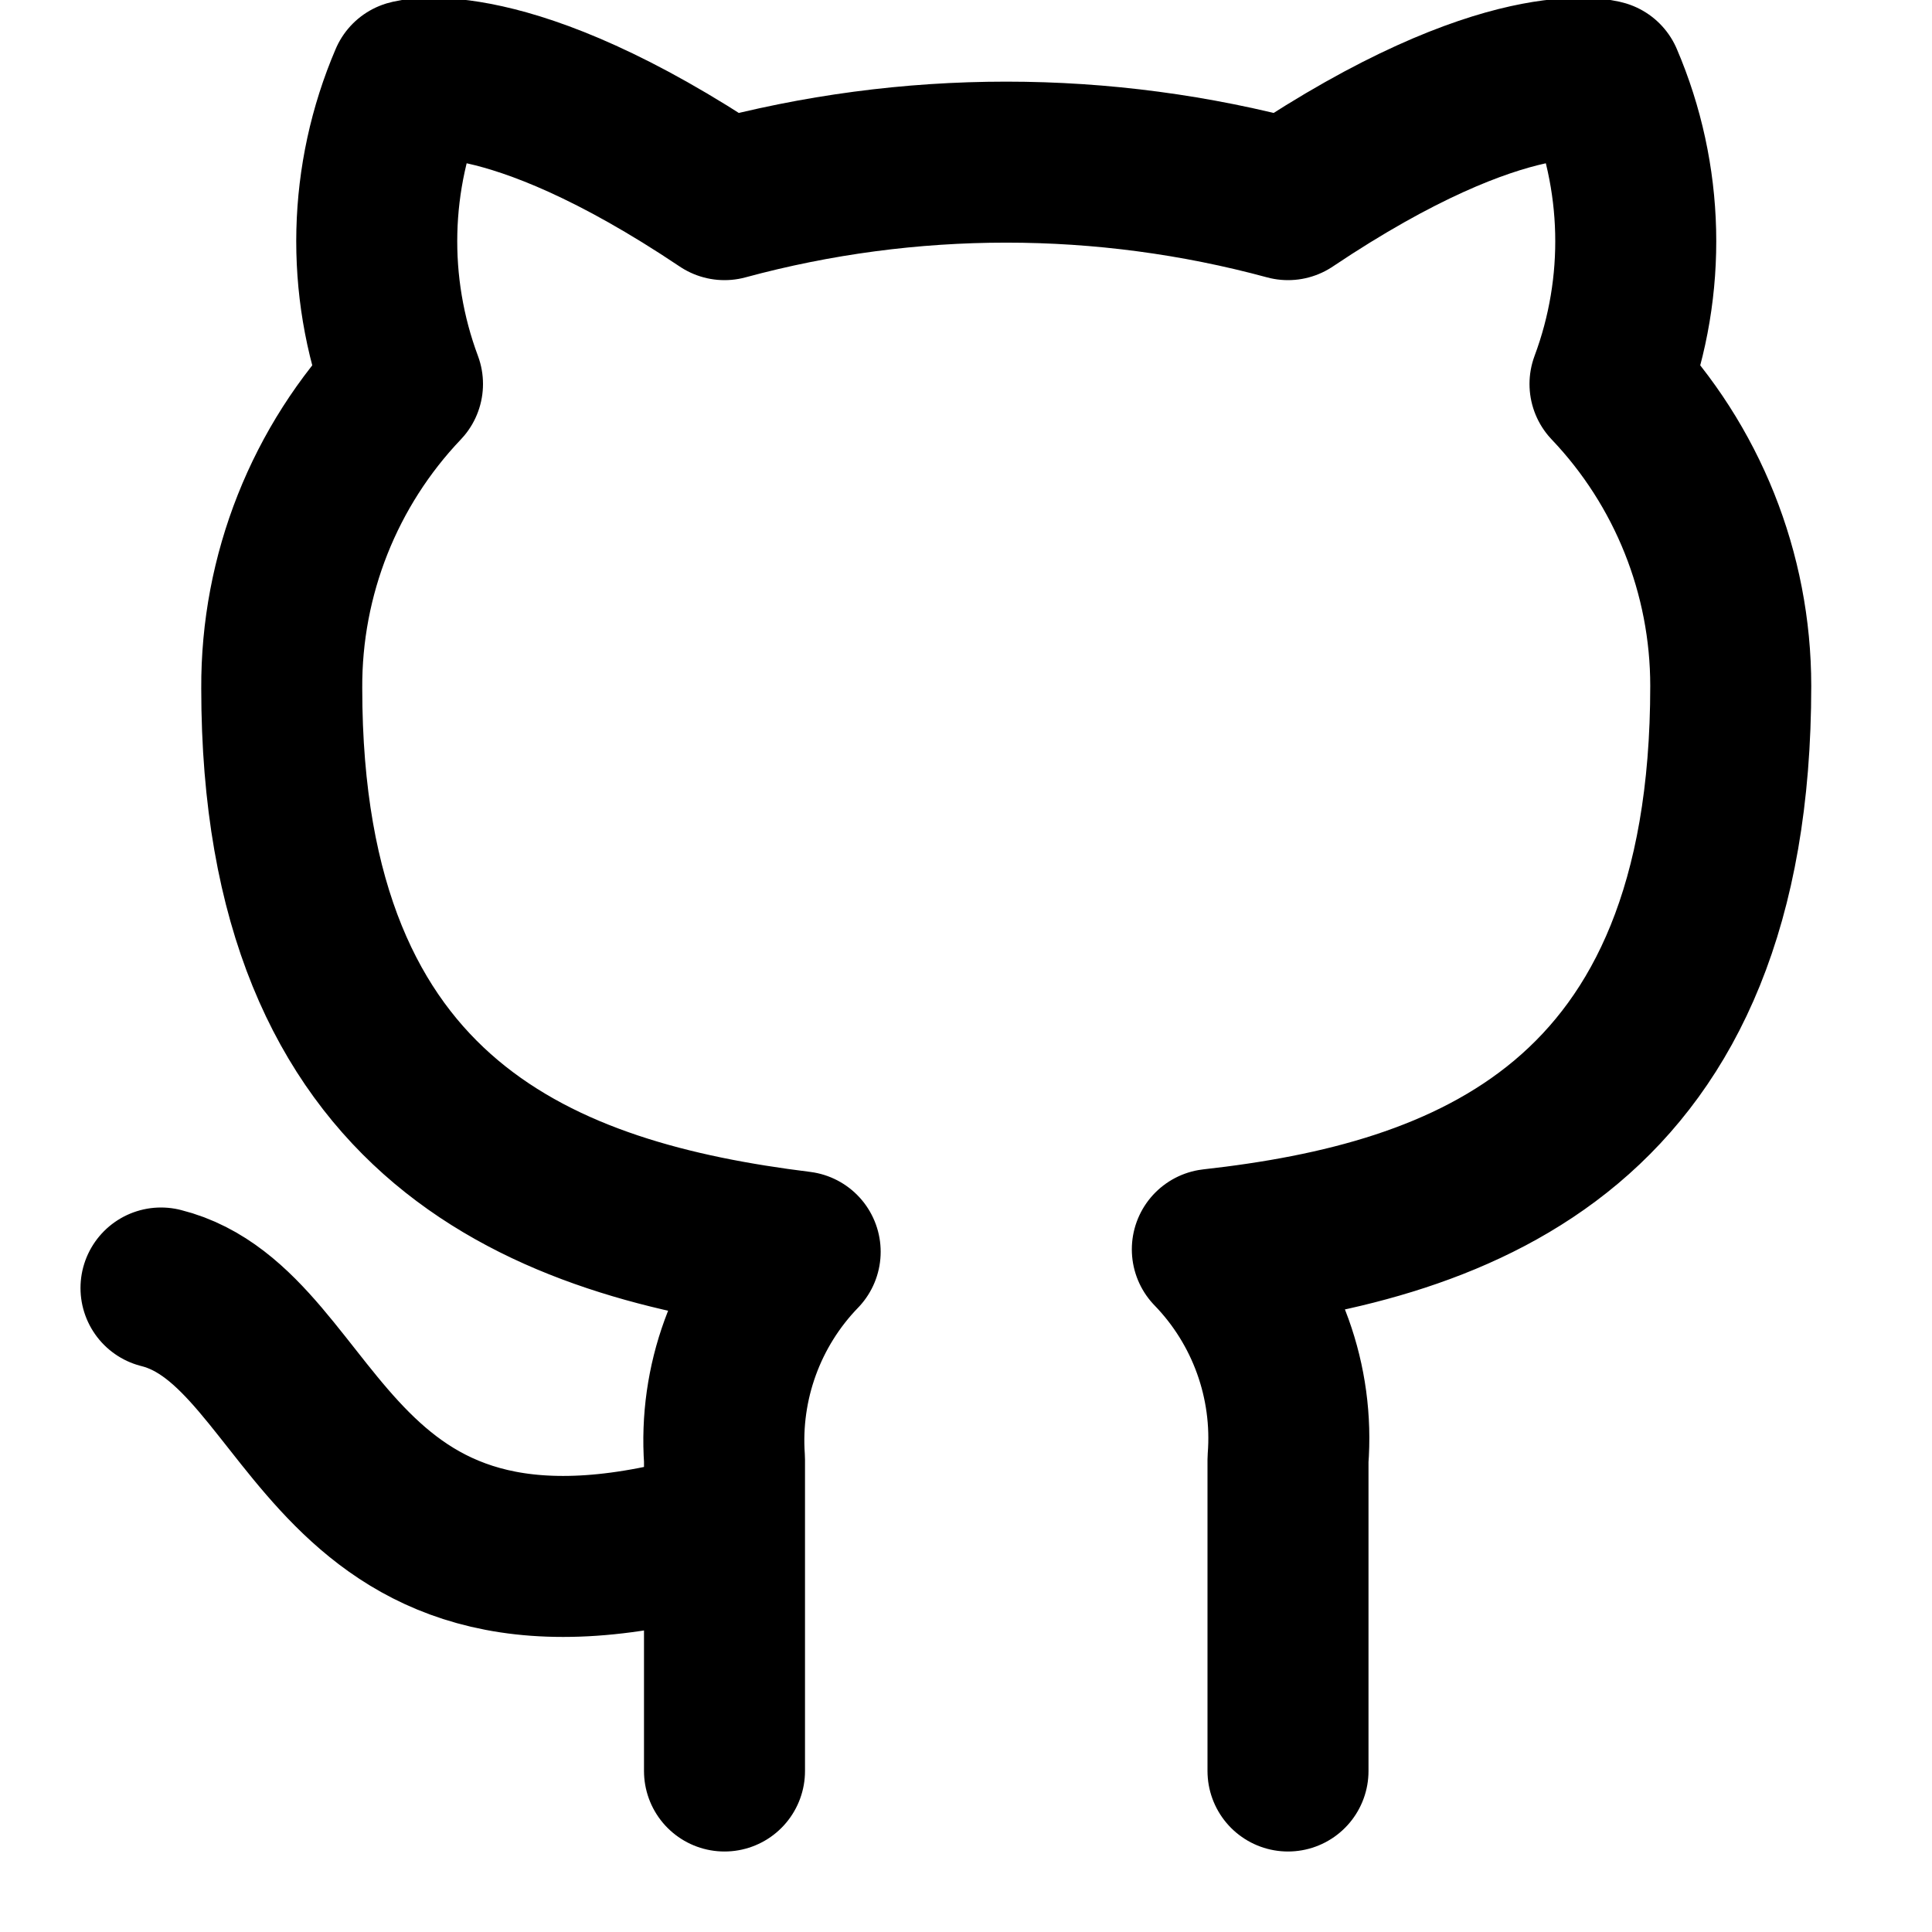
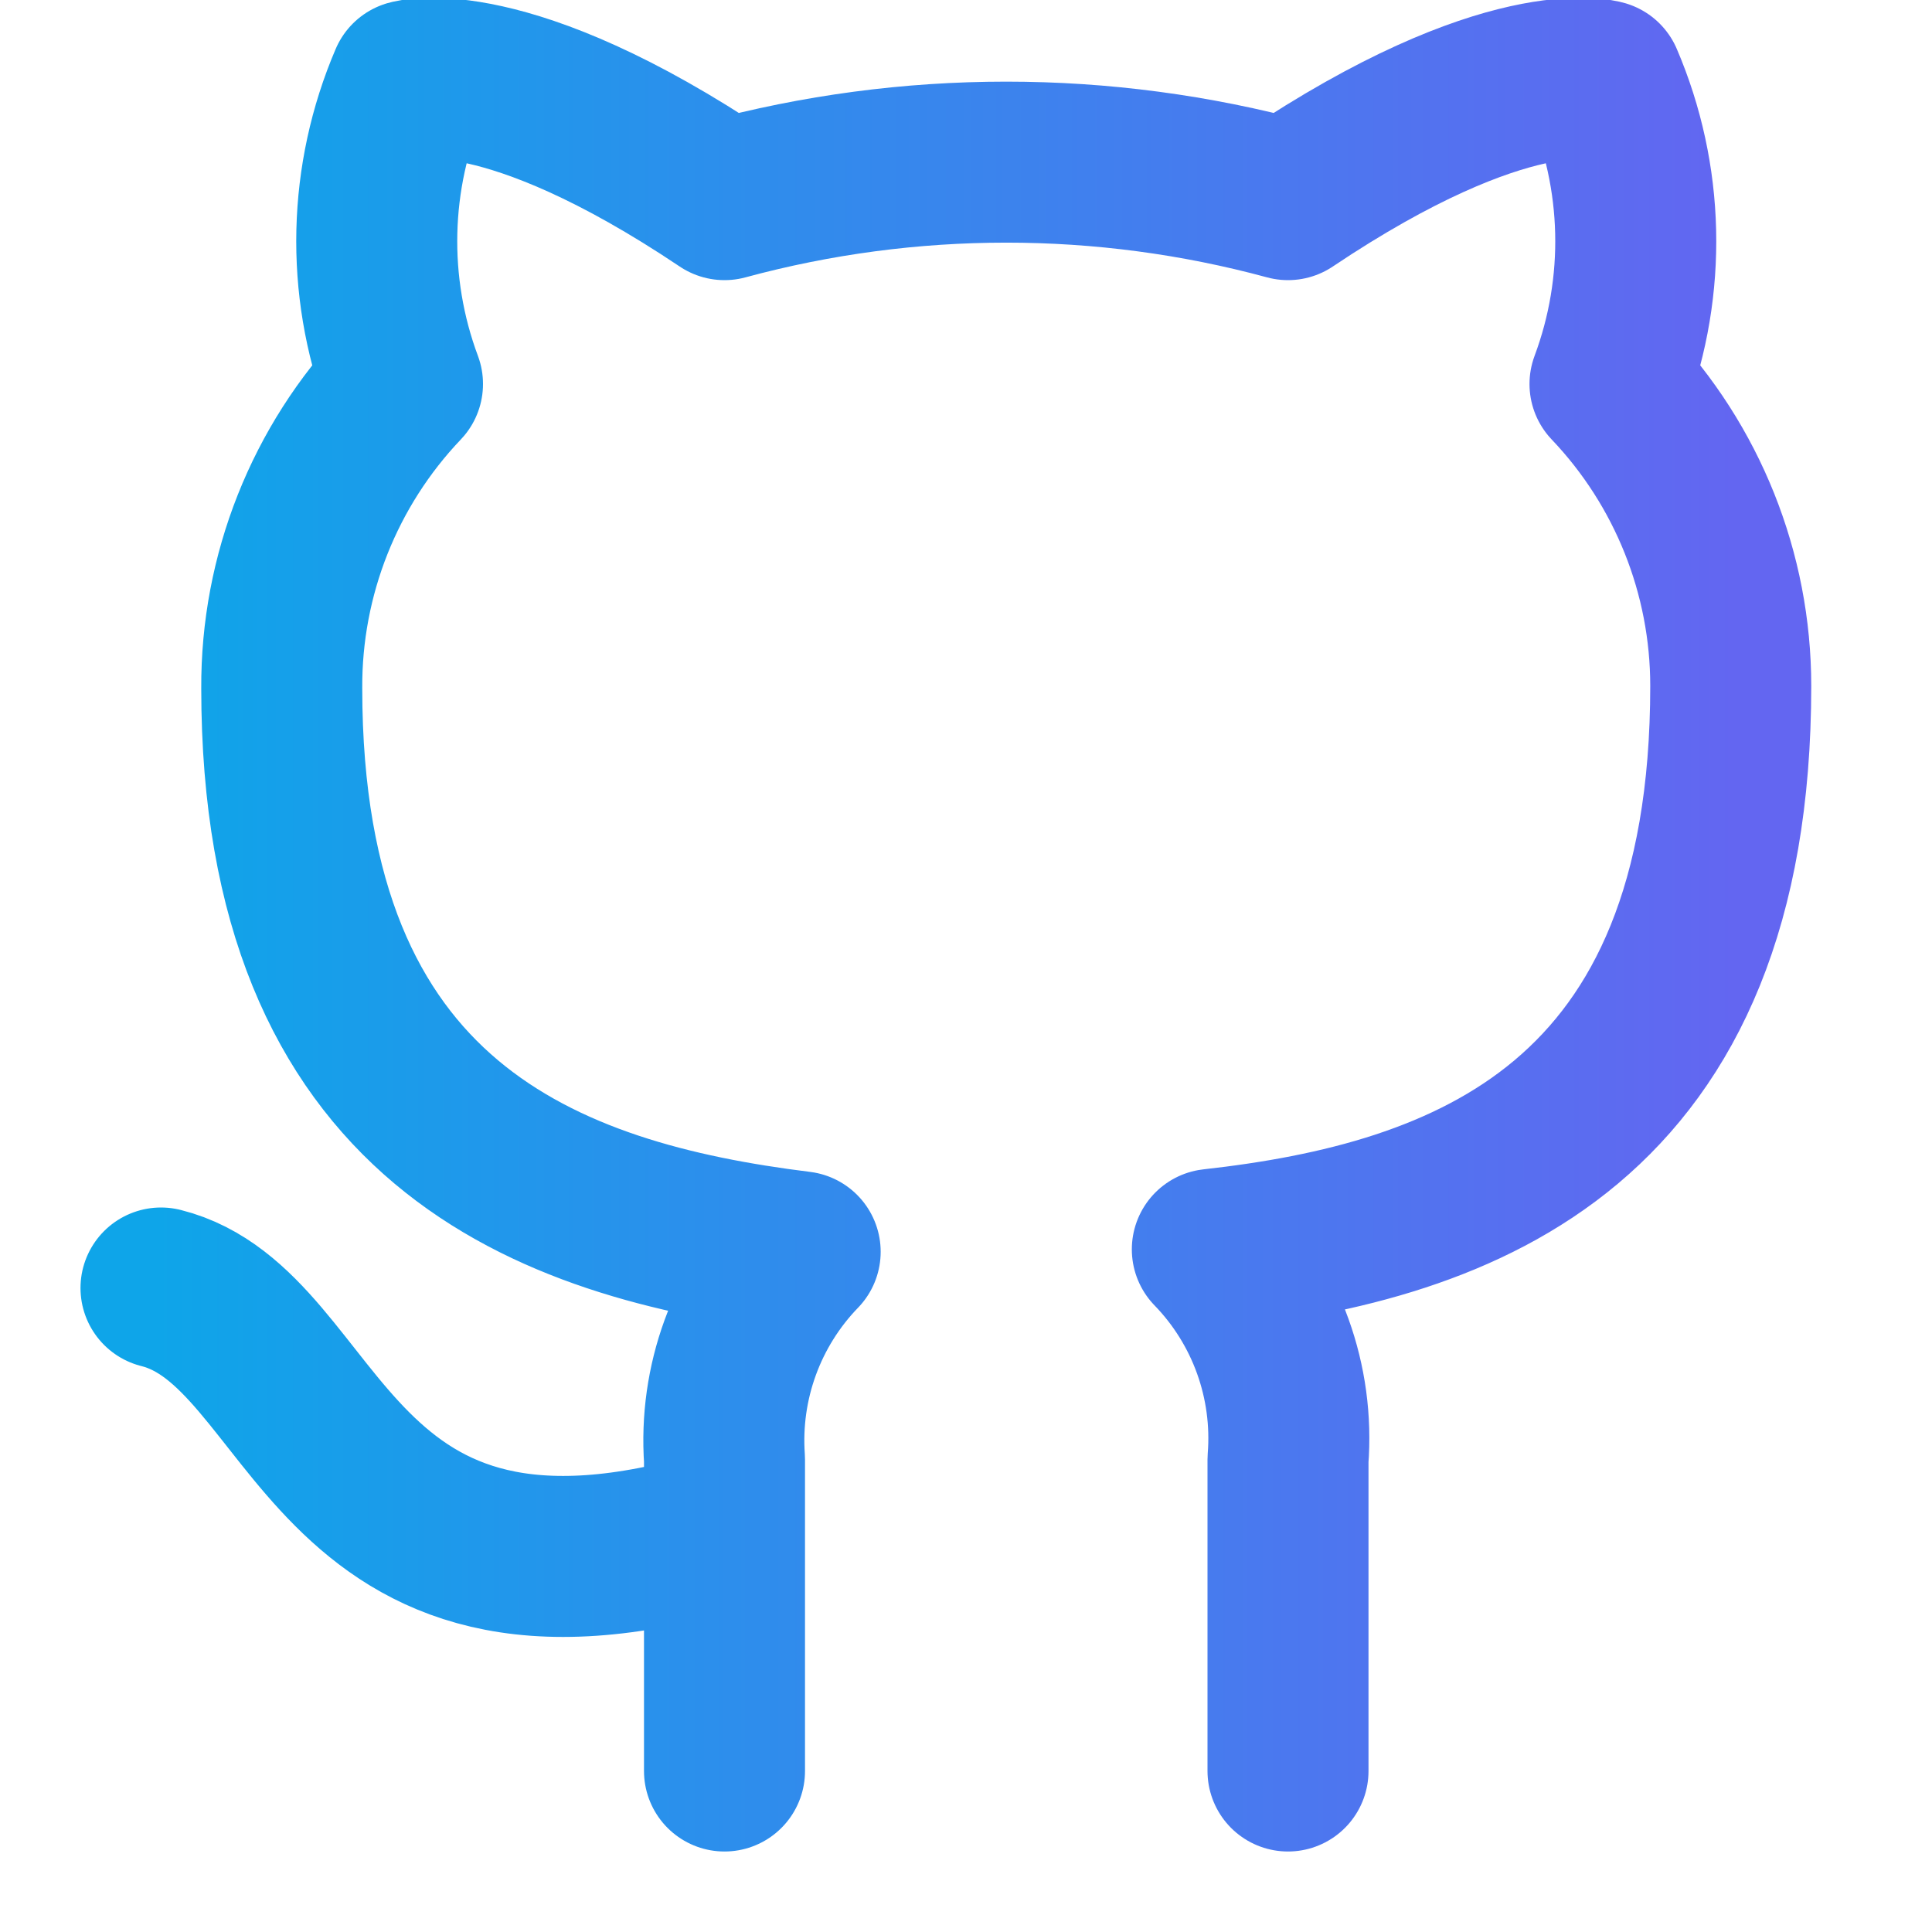
- <svg xmlns="http://www.w3.org/2000/svg" viewBox="0 0 24 24" fill="none" stroke="currentColor" stroke-width="2" stroke-linecap="round" stroke-linejoin="round" class="feather feather-github">
-   <path d="M9 19c-5 1.5-5-2.5-7-3m14 6v-3.87a3.37 3.37 0 0 0-.94-2.61c3.14-.35 6.44-1.54 6.44-7A5.44 5.44 0 0 0 20 4.77 5.07 5.07 0 0 0 19.91 1S18.73.65 16 2.48a13.38 13.38 0 0 0-7 0C6.27.65 5.09 1 5.09 1A5.07 5.07 0 0 0 5 4.77a5.44 5.44 0 0 0-1.5 3.78c0 5.42 3.3 6.61 6.44 7A3.37 3.37 0 0 0 9 18.13V22" />
+ <svg xmlns="http://www.w3.org/2000/svg" viewBox="0 0 24 24" fill="none" stroke="url(#Gradient1)" stroke-width="2" stroke-linecap="round" stroke-linejoin="round" class="feather feather-github">
+   <defs>
+     <linearGradient id="Gradient1">
+       <stop class="stop1" offset="0%" />
+       <stop class="stop2" offset="100%" />
+     </linearGradient>
+   </defs>
+   <style type="text/css">
+ 	.stop1 { stop-color: #0ea5e9}
+ 	.stop2 { stop-color: #6366f1}
+ </style>
+   <path d="M9 19c-5 1.5-5-2.5-7-3m14 6v-3.87a3.37 3.37 0 0 0-.94-2.61c3.14-.35 6.44-1.54 6.44-7A5.44 5.44 0 0 0 20 4.77 5.07 5.07 0 0 0 19.91 1S18.73.65 16 2.48a13.38 13.38 0 0 0-7 0C6.27.65 5.09 1 5.09 1A5.07 5.07 0 0 0 5 4.77a5.44 5.44 0 0 0-1.5 3.78c0 5.42 3.3 6.61 6.44 7A3.37 3.37 0 0 0 9 18.13V22">
+ </path>
</svg>
